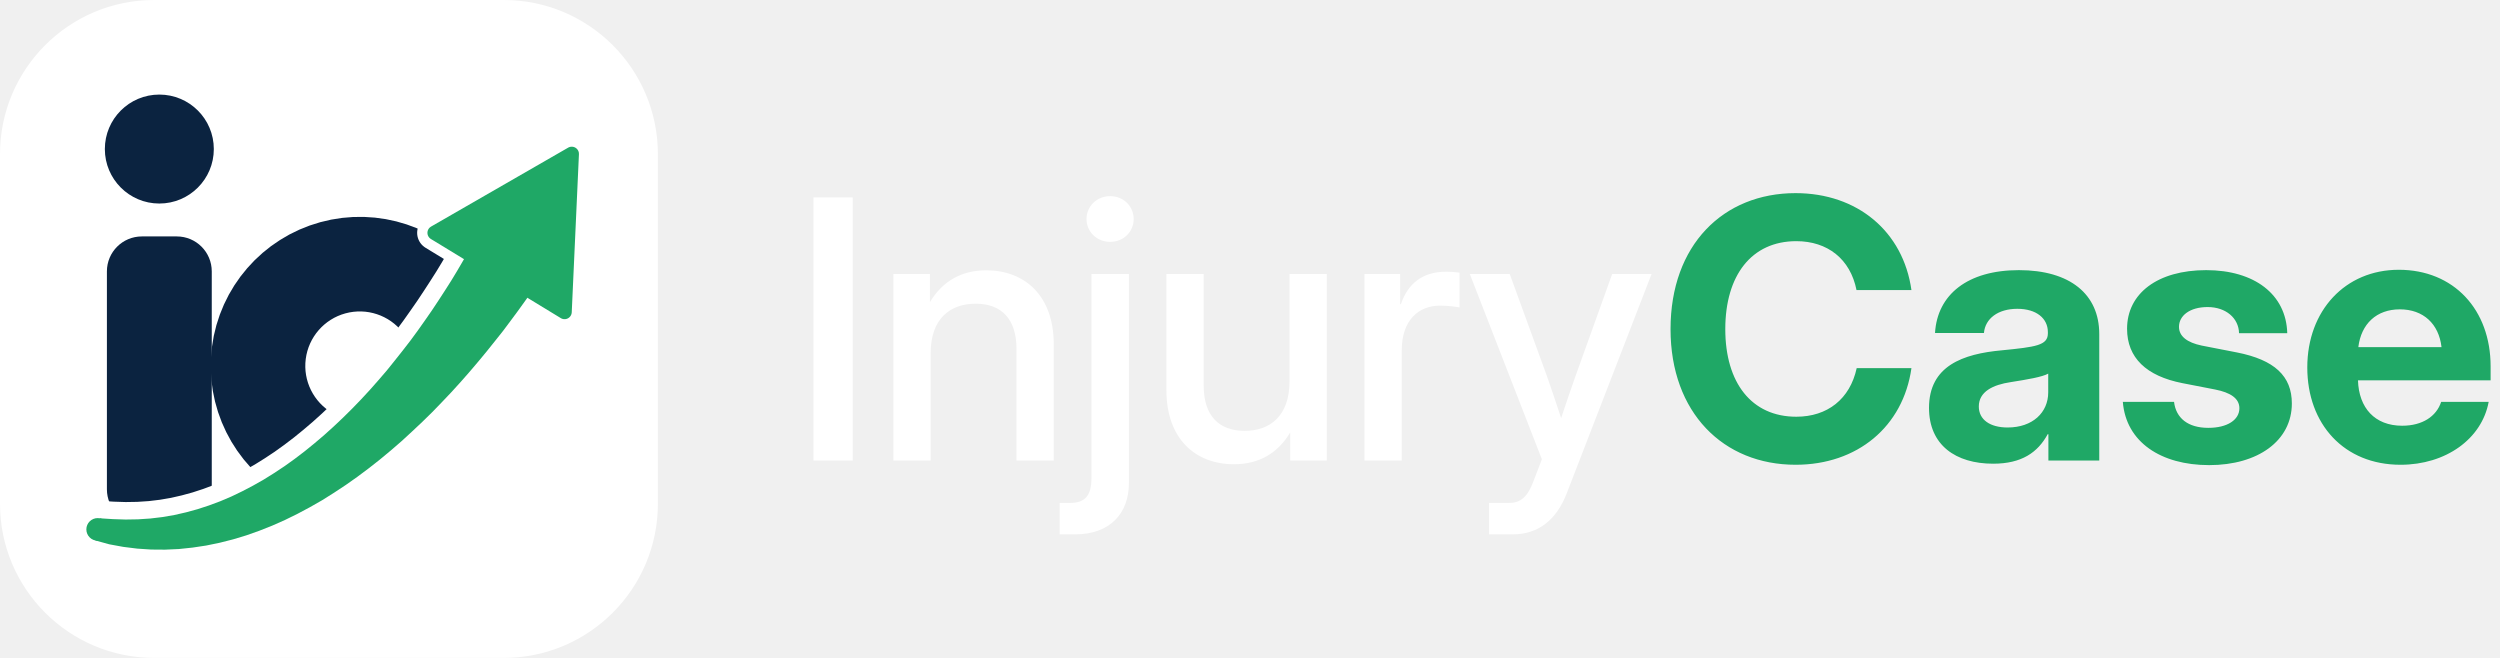
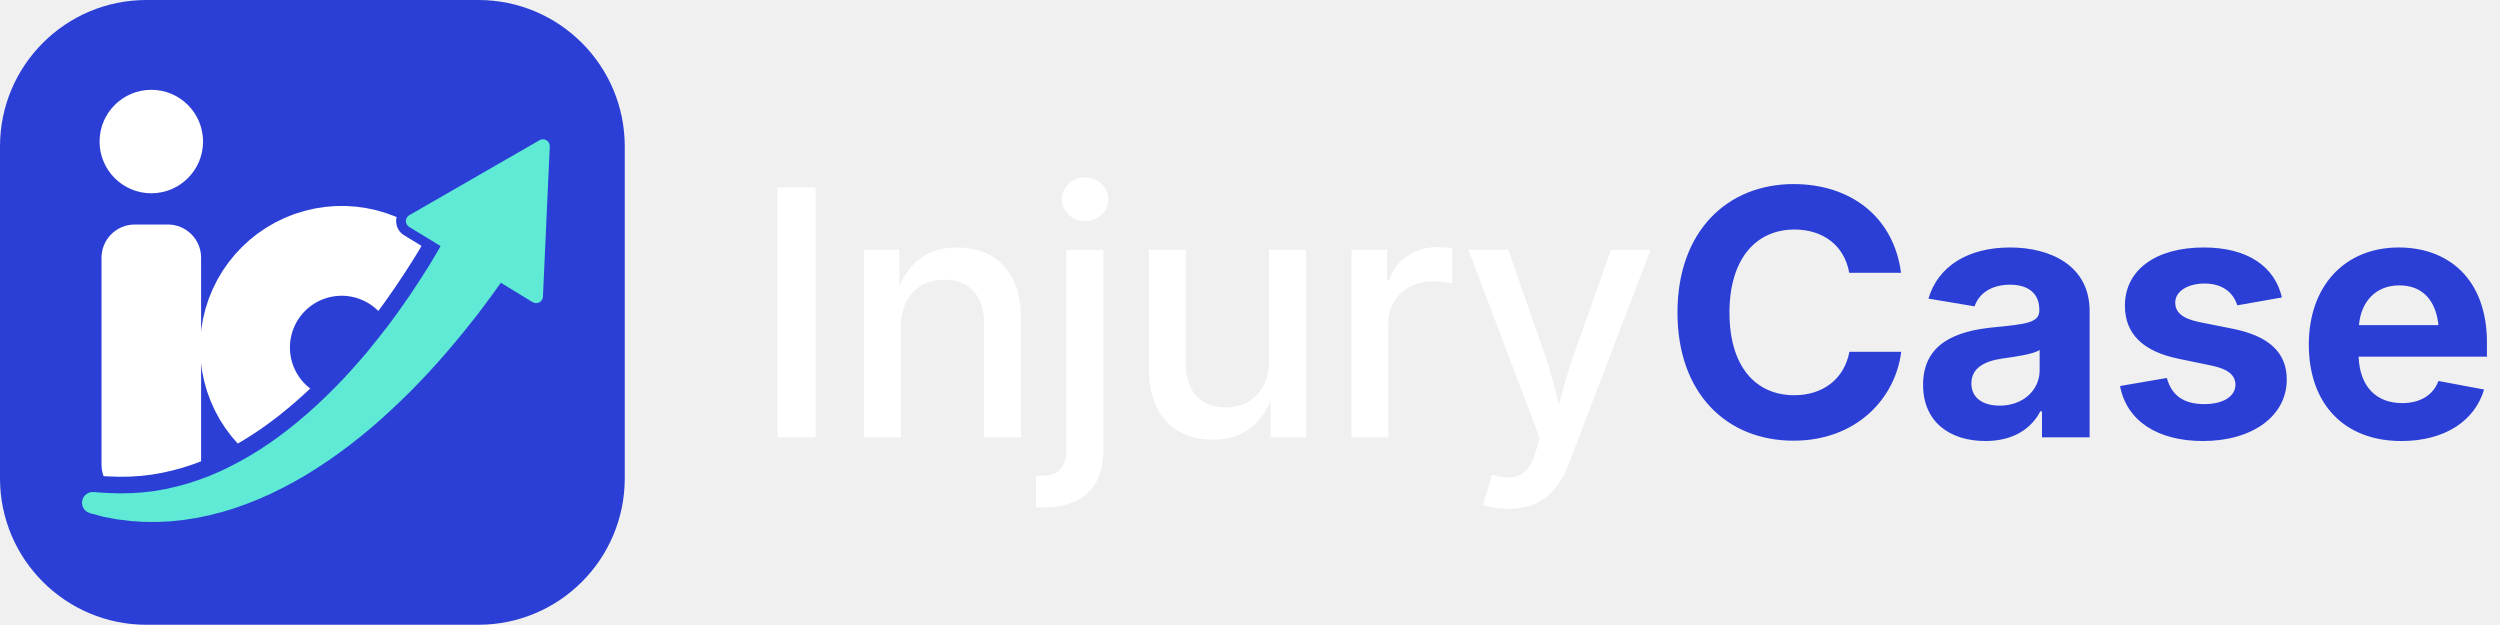
- <svg xmlns="http://www.w3.org/2000/svg" viewBox="0 0 243.2 64.0" role="img" aria-label="InjuryCase">
+ <svg xmlns="http://www.w3.org/2000/svg" viewBox="0 0 256.1 64.0" role="img" aria-label="InjuryCase">
  <g>
-     <rect width="64" height="64" rx="15" fill="#FFFFFF" />
-     <circle cx="15.5" cy="14.5" r="5.3" fill="#0B2340" />
-     <rect x="10.4" y="23" width="10.2" height="28" rx="3.4" fill="#0B2340" />
-     <clipPath id="c7917-logo-horizontal-dark">
+     <rect width="64" height="64" rx="15" fill="#2B3FD6" />
+     <circle cx="15.5" cy="14.5" r="5.3" fill="#FFFFFF" />
+     <rect x="10.4" y="23" width="10.2" height="28" rx="3.4" fill="#FFFFFF" />
+     <clipPath id="clip-logo-horizontal-dark-1">
      <path d="M0.00 0.00 L64.00 0.00 L64.00 27.40 L52.38 27.40 L51.75 28.33 L51.08 29.28 L50.39 30.24 L49.67 31.21 L48.93 32.20 L48.15 33.18 L47.35 34.18 L46.53 35.17 L45.68 36.17 L44.81 37.16 L43.91 38.15 L42.98 39.13 L42.04 40.10 L41.07 41.05 L40.07 41.99 L39.06 42.92 L38.02 43.82 L36.96 44.70 L35.88 45.55 L34.77 46.38 L33.65 47.17 L32.50 47.93 L31.34 48.66 L30.15 49.34 L28.95 49.98 L27.73 50.58 L26.49 51.13 L25.23 51.63 L23.96 52.08 L22.67 52.47 L21.37 52.80 L20.06 53.07 L18.73 53.27 L17.40 53.41 L16.05 53.47 L14.70 53.46 L13.35 53.37 L11.99 53.20 L10.63 52.95 L9.29 52.58 L0.00 52.58 Z" />
    </clipPath>
-     <path clip-path="url(#c7917-logo-horizontal-dark)" d="M42.80 29.50 A9.9 9.9 0 1 0 30.05 44.17" fill="none" stroke="#0B2340" stroke-width="9.2" stroke-linecap="round" />
-     <path d="M9.29 52.58 L10.63 52.95 L11.99 53.20 L13.35 53.37 L14.70 53.46 L16.05 53.47 L17.40 53.41 L18.73 53.27 L20.06 53.07 L21.37 52.80 L22.67 52.47 L23.96 52.08 L25.23 51.63 L26.49 51.13 L27.73 50.58 L28.95 49.98 L30.15 49.34 L31.34 48.66 L32.50 47.93 L33.65 47.17 L34.77 46.38 L35.88 45.55 L36.96 44.70 L38.02 43.82 L39.06 42.92 L40.07 41.99 L41.07 41.05 L42.04 40.10 L42.98 39.13 L43.91 38.15 L44.81 37.16 L45.68 36.17 L46.53 35.17 L47.35 34.18 L48.15 33.18 L48.93 32.20 L49.67 31.21 L50.39 30.24 L51.08 29.28 L51.75 28.33 L52.38 27.40 L46.06 23.55 L45.56 24.46 L45.04 25.38 L44.49 26.32 L43.91 27.28 L43.30 28.24 L42.67 29.21 L42.02 30.19 L41.34 31.17 L40.64 32.16 L39.92 33.14 L39.17 34.11 L38.40 35.08 L37.62 36.05 L36.81 36.99 L35.98 37.93 L35.13 38.85 L34.26 39.75 L33.37 40.63 L32.46 41.49 L31.54 42.32 L30.60 43.12 L29.64 43.90 L28.67 44.64 L27.68 45.35 L26.67 46.02 L25.66 46.65 L24.62 47.24 L23.57 47.79 L22.51 48.30 L21.43 48.76 L20.33 49.17 L19.23 49.53 L18.10 49.84 L16.96 50.10 L15.80 50.30 L14.63 50.44 L13.43 50.52 L12.22 50.54 L10.98 50.50 L9.71 50.42 Z M55.62 14.97 L54.92 30.35 L42.28 22.65 Z" fill="#FFFFFF" stroke="#FFFFFF" stroke-width="3.4" stroke-linejoin="round" />
-     <circle cx="9.50" cy="51.50" r="2.80" fill="#FFFFFF" />
-     <path d="M9.29 52.58 L10.63 52.95 L11.99 53.20 L13.35 53.37 L14.70 53.46 L16.05 53.47 L17.40 53.41 L18.73 53.27 L20.06 53.07 L21.37 52.80 L22.67 52.47 L23.96 52.08 L25.23 51.63 L26.49 51.13 L27.73 50.58 L28.95 49.98 L30.15 49.34 L31.34 48.66 L32.50 47.93 L33.65 47.17 L34.77 46.38 L35.88 45.55 L36.96 44.70 L38.02 43.82 L39.06 42.92 L40.07 41.99 L41.07 41.05 L42.04 40.10 L42.98 39.13 L43.91 38.15 L44.81 37.16 L45.68 36.17 L46.53 35.17 L47.35 34.18 L48.15 33.18 L48.93 32.20 L49.67 31.21 L50.39 30.24 L51.08 29.28 L51.75 28.33 L52.38 27.40 L46.06 23.55 L45.56 24.46 L45.04 25.38 L44.49 26.32 L43.91 27.28 L43.30 28.24 L42.67 29.21 L42.02 30.19 L41.34 31.17 L40.64 32.16 L39.92 33.14 L39.17 34.11 L38.40 35.08 L37.62 36.05 L36.81 36.99 L35.98 37.93 L35.13 38.85 L34.26 39.75 L33.37 40.63 L32.46 41.49 L31.54 42.32 L30.60 43.12 L29.64 43.90 L28.67 44.64 L27.68 45.35 L26.67 46.02 L25.66 46.65 L24.62 47.24 L23.57 47.79 L22.51 48.30 L21.43 48.76 L20.33 49.17 L19.23 49.53 L18.10 49.84 L16.96 50.10 L15.80 50.30 L14.63 50.44 L13.43 50.52 L12.22 50.54 L10.98 50.50 L9.71 50.42 Z" fill="#1FA866" />
-     <circle cx="9.50" cy="51.50" r="1.10" fill="#1FA866" />
-     <path d="M55.62 14.97 L54.92 30.35 L42.28 22.65 Z" fill="#1FA866" stroke="#1FA866" stroke-width="1.4" stroke-linejoin="round" />
+     <path clip-path="url(#clip-logo-horizontal-dark-1)" d="M42.80 29.50 A9.9 9.9 0 1 0 30.05 44.17" fill="none" stroke="#FFFFFF" stroke-width="9.2" stroke-linecap="round" />
+     <path d="M9.29 52.58 L10.63 52.95 L11.99 53.20 L13.35 53.37 L14.70 53.46 L16.05 53.47 L17.40 53.41 L18.73 53.27 L20.06 53.07 L21.37 52.80 L22.67 52.47 L23.96 52.08 L25.23 51.63 L26.49 51.13 L27.73 50.58 L28.95 49.98 L30.15 49.34 L31.34 48.66 L32.50 47.93 L33.65 47.17 L34.77 46.38 L35.88 45.55 L36.96 44.70 L38.02 43.82 L39.06 42.92 L40.07 41.99 L41.07 41.05 L42.04 40.10 L42.98 39.13 L43.91 38.15 L44.81 37.16 L45.68 36.17 L46.53 35.17 L47.35 34.18 L48.15 33.18 L48.93 32.20 L49.67 31.21 L50.39 30.24 L51.08 29.28 L51.75 28.33 L52.38 27.40 L46.06 23.55 L45.56 24.46 L45.04 25.38 L44.49 26.32 L43.91 27.28 L43.30 28.24 L42.67 29.21 L42.02 30.19 L41.34 31.17 L40.64 32.16 L39.92 33.14 L39.17 34.11 L38.40 35.08 L37.62 36.05 L36.81 36.99 L35.98 37.93 L35.13 38.85 L34.26 39.75 L33.37 40.63 L32.46 41.49 L31.54 42.32 L30.60 43.12 L29.64 43.90 L28.67 44.64 L27.68 45.35 L26.67 46.02 L25.66 46.65 L24.62 47.24 L23.57 47.79 L22.51 48.30 L21.43 48.76 L20.33 49.17 L19.23 49.53 L18.10 49.84 L16.96 50.10 L15.80 50.30 L14.63 50.44 L13.43 50.52 L12.22 50.54 L10.98 50.50 L9.71 50.42 Z M55.62 14.97 L54.92 30.35 L42.28 22.65 Z" fill="#2B3FD6" stroke="#2B3FD6" stroke-width="3.4" stroke-linejoin="round" />
+     <circle cx="9.50" cy="51.50" r="2.80" fill="#2B3FD6" />
+     <path d="M9.29 52.58 L10.63 52.95 L11.99 53.20 L13.35 53.37 L14.70 53.46 L16.05 53.47 L17.40 53.41 L18.73 53.27 L20.06 53.07 L21.37 52.80 L22.67 52.47 L23.96 52.08 L25.23 51.63 L26.49 51.13 L27.73 50.58 L28.95 49.98 L30.15 49.34 L31.34 48.66 L32.50 47.93 L33.65 47.17 L34.77 46.38 L35.88 45.55 L36.96 44.70 L38.02 43.82 L39.06 42.92 L40.07 41.99 L41.07 41.05 L42.04 40.10 L42.98 39.13 L43.91 38.15 L44.81 37.16 L45.68 36.17 L46.53 35.17 L47.35 34.18 L48.15 33.18 L48.93 32.20 L49.67 31.21 L50.39 30.24 L51.08 29.28 L51.75 28.33 L52.38 27.40 L46.06 23.55 L45.56 24.46 L45.04 25.38 L44.49 26.32 L43.91 27.28 L43.30 28.24 L42.67 29.21 L42.02 30.19 L41.34 31.17 L40.64 32.16 L39.92 33.14 L39.17 34.11 L38.40 35.08 L37.62 36.05 L36.81 36.99 L35.98 37.93 L35.13 38.85 L34.26 39.75 L33.37 40.63 L32.46 41.49 L31.54 42.32 L30.60 43.12 L29.64 43.90 L28.67 44.64 L27.68 45.35 L26.67 46.02 L25.66 46.65 L24.62 47.24 L23.57 47.79 L22.51 48.30 L21.43 48.76 L20.33 49.17 L19.23 49.53 L18.10 49.84 L16.96 50.10 L15.80 50.30 L14.63 50.44 L13.43 50.52 L12.22 50.54 L10.98 50.50 L9.71 50.42 Z" fill="#5EEAD4" />
+     <circle cx="9.50" cy="51.50" r="1.10" fill="#5EEAD4" />
+     <path d="M55.62 14.97 L54.92 30.35 L42.28 22.65 Z" fill="#5EEAD4" stroke="#5EEAD4" stroke-width="1.4" stroke-linejoin="round" />
  </g>
-   <path fill="#FFFFFF" d="M82.951 19.2H79.137V44.8H82.951Z M90.535 34.354C90.535 30.986 92.442 29.543 94.916 29.543C97.425 29.543 98.885 31.038 98.885 33.941V44.8H102.51V33.495C102.51 28.753 99.675 26.296 95.947 26.296C93.559 26.296 91.703 27.327 90.466 29.388V26.657H86.91V44.8H90.535Z M106.177 26.657V46.518C106.177 48.202 105.559 48.923 104.116 48.923H103.085V51.982H104.597C107.981 51.982 109.82 49.937 109.82 46.999V26.657ZM107.998 23.53C109.287 23.53 110.284 22.55 110.284 21.313C110.284 20.059 109.287 19.08 107.998 19.08C106.71 19.08 105.696 20.059 105.696 21.313C105.696 22.55 106.71 23.53 107.998 23.53Z M120.033 45.161C122.438 45.161 124.276 44.13 125.513 42.068V44.8H129.07V26.657H125.445V37.103C125.445 40.47 123.538 41.914 121.081 41.914C118.555 41.914 117.095 40.419 117.095 37.515V26.657H113.469V37.962C113.469 42.704 116.304 45.161 120.033 45.161Z M132.737 44.8H136.362V34.079C136.362 31.124 138.029 29.732 140.073 29.732C140.915 29.732 141.705 29.852 141.98 29.904V26.519C141.688 26.485 141.207 26.433 140.657 26.433C138.355 26.433 136.946 27.619 136.276 29.595H136.207V26.657H132.737Z M144.857 51.982H147.159C149.616 51.982 151.403 50.607 152.417 47.979L160.664 26.657H156.832L153.258 36.605C152.777 37.962 152.313 39.319 151.867 40.677C151.42 39.319 150.973 37.962 150.492 36.605L146.867 26.657H142.984L149.994 44.68L149.169 46.827C148.62 48.305 147.949 48.923 146.815 48.923H144.857Z" />
-   <path fill="#1FA866" d="M174.674 45.212C180.671 45.212 185.138 41.518 185.945 35.814H180.619C179.966 38.821 177.767 40.539 174.743 40.539C170.379 40.539 167.836 37.223 167.836 32.017C167.836 26.777 170.396 23.461 174.743 23.461C177.784 23.461 180.001 25.196 180.602 28.22H185.945C185.138 22.499 180.671 18.788 174.674 18.788C167.63 18.788 162.51 23.839 162.51 32.017C162.51 40.144 167.647 45.212 174.674 45.212Z M193.89 45.109C196.674 45.109 198.237 44.01 199.199 42.24H199.268V44.8H204.216V32.498C204.216 28.615 201.364 26.279 196.399 26.279C191.416 26.279 188.461 28.65 188.238 32.395H192.997C193.117 31.003 194.354 30.041 196.244 30.041C198.1 30.041 199.217 30.969 199.217 32.309V32.43C199.217 33.598 198.048 33.752 194.732 34.079C190.952 34.423 187.654 35.591 187.654 39.68C187.654 43.305 190.265 45.109 193.89 45.109ZM195.299 41.587C193.598 41.587 192.499 40.831 192.499 39.543C192.499 38.099 193.873 37.429 195.608 37.172C197.241 36.914 198.667 36.673 199.251 36.347V38.168C199.251 40.127 197.739 41.587 195.299 41.587Z M214.91 45.247C219.652 45.247 222.951 42.876 222.951 39.25C222.951 36.587 221.267 35.007 217.608 34.285L214.171 33.615C212.78 33.323 211.972 32.722 211.972 31.794C211.972 30.711 213.02 29.87 214.756 29.87C216.542 29.87 217.78 30.952 217.814 32.412H222.504C222.401 28.632 219.309 26.279 214.618 26.279C209.893 26.279 206.921 28.547 206.921 31.983C206.921 34.801 208.794 36.587 212.316 37.275L215.494 37.893C216.972 38.185 217.848 38.752 217.848 39.714C217.848 40.831 216.697 41.621 214.824 41.621C212.849 41.621 211.68 40.677 211.491 39.096H206.509C206.818 42.996 210.203 45.247 214.91 45.247Z M233.525 45.212C237.923 45.212 241.428 42.704 242.098 39.096H237.476C237.013 40.505 235.655 41.415 233.679 41.415C231.016 41.415 229.47 39.68 229.384 37H242.287V35.642C242.287 30.11 238.696 26.244 233.353 26.244C228.147 26.244 224.453 30.213 224.453 35.746C224.453 41.261 228.027 45.212 233.525 45.212ZM229.418 33.77C229.693 31.502 231.188 30.093 233.456 30.093C235.741 30.093 237.253 31.502 237.511 33.77Z" />
+   <path fill="#FFFFFF" d="M83.552 19.2H79.635V44.8H83.552Z M92.288 33.426C92.288 30.385 94.177 28.65 96.755 28.65C99.263 28.65 100.809 30.299 100.809 33.065V44.8H104.589V32.601C104.589 27.859 101.978 25.351 98.06 25.351C95.346 25.351 93.336 26.571 92.133 29.285L92.116 25.591H88.508V44.8H92.288Z M109.236 25.591V46.02C109.236 47.79 108.497 48.734 106.727 48.734H106.126V51.982H106.882C110.851 51.982 113.05 49.954 113.033 46.037V25.591ZM111.143 22.653C112.448 22.653 113.531 21.657 113.531 20.42C113.531 19.166 112.448 18.169 111.143 18.169C109.854 18.169 108.772 19.166 108.772 20.42C108.772 21.657 109.854 22.653 111.143 22.653Z M124.242 45.041C126.888 45.041 128.95 43.855 130.152 41.072L130.17 44.8H133.795V25.591H129.998V36.965C129.998 40.006 128.091 41.742 125.531 41.742C123.022 41.742 121.476 40.092 121.476 37.326V25.591H117.696V37.79C117.696 42.532 120.325 45.041 124.242 45.041Z M138.441 44.8H142.221V33.134C142.221 30.608 144.145 28.821 146.791 28.821C147.581 28.821 148.492 28.959 148.767 29.028V25.42C148.372 25.368 147.65 25.317 147.169 25.317C144.918 25.317 143.011 26.588 142.307 28.684H142.101V25.591H138.441Z M151.918 51.707C152.382 51.913 153.379 52.119 154.564 52.119C157.657 52.119 159.564 50.539 160.732 47.463L169.082 25.591H165.028L161.162 36.501C160.56 38.168 160.131 39.835 159.701 41.484C159.289 39.835 158.894 38.185 158.31 36.501L154.513 25.591H150.424L157.726 44.886L157.313 46.295C156.609 48.769 155.234 49.25 153.276 48.734L152.846 48.631Z" />
+   <path fill="#2B3FD6" d="M183.729 45.144C190.189 45.144 194.175 40.797 194.759 36.038H189.45C188.935 38.821 186.736 40.488 183.815 40.488C179.863 40.488 177.166 37.567 177.166 32.017C177.166 26.588 179.829 23.512 183.832 23.512C186.753 23.512 188.952 25.162 189.433 27.945H194.742C193.986 22.19 189.553 18.856 183.729 18.856C176.977 18.856 171.84 23.65 171.84 32.017C171.84 40.333 176.908 45.144 183.729 45.144Z M203.392 45.178C206.226 45.178 208.082 43.924 209.01 42.137H209.182V44.8H214.061V31.863C214.061 27.206 210.041 25.351 205.917 25.351C201.622 25.351 198.529 27.258 197.55 30.591L202.275 31.381C202.687 30.144 203.907 29.165 205.9 29.165C207.824 29.165 208.907 30.093 208.907 31.725V31.811C208.907 33.065 207.549 33.203 204.251 33.529C200.471 33.89 197 35.127 197 39.422C197 43.219 199.732 45.178 203.392 45.178ZM204.852 41.553C203.151 41.553 201.948 40.78 201.948 39.285C201.948 37.739 203.22 37 205.127 36.725C206.261 36.57 208.305 36.295 208.941 35.849V37.928C208.941 39.955 207.257 41.553 204.852 41.553Z M225.666 45.178C230.7 45.178 234.256 42.652 234.256 38.872C234.256 36.141 232.469 34.44 228.758 33.684L225.305 32.997C223.484 32.619 222.831 31.948 222.831 30.986C222.831 29.835 224.137 29.045 225.82 29.045C227.693 29.045 228.775 29.973 229.188 31.278L233.758 30.471C233.036 27.344 230.305 25.351 225.752 25.351C220.889 25.351 217.676 27.619 217.676 31.313C217.676 34.182 219.498 36.003 223.209 36.759L226.525 37.446C228.209 37.79 228.999 38.409 228.999 39.422C228.999 40.573 227.779 41.398 225.82 41.398C223.707 41.398 222.47 40.522 221.972 38.718L217.178 39.543C217.848 43.116 221.027 45.178 225.666 45.178Z M245.998 45.178C250.465 45.178 253.524 43.099 254.469 39.903L249.795 39.027C249.246 40.505 247.888 41.295 246.084 41.295C243.49 41.295 241.737 39.68 241.617 36.536H254.761V35.093C254.761 28.529 250.758 25.351 245.741 25.351C240.122 25.351 236.514 29.371 236.514 35.299C236.514 41.364 240.122 45.178 245.998 45.178ZM241.651 33.306C241.858 30.935 243.335 29.234 245.792 29.234C248.18 29.234 249.538 30.797 249.795 33.306Z" />
</svg>
